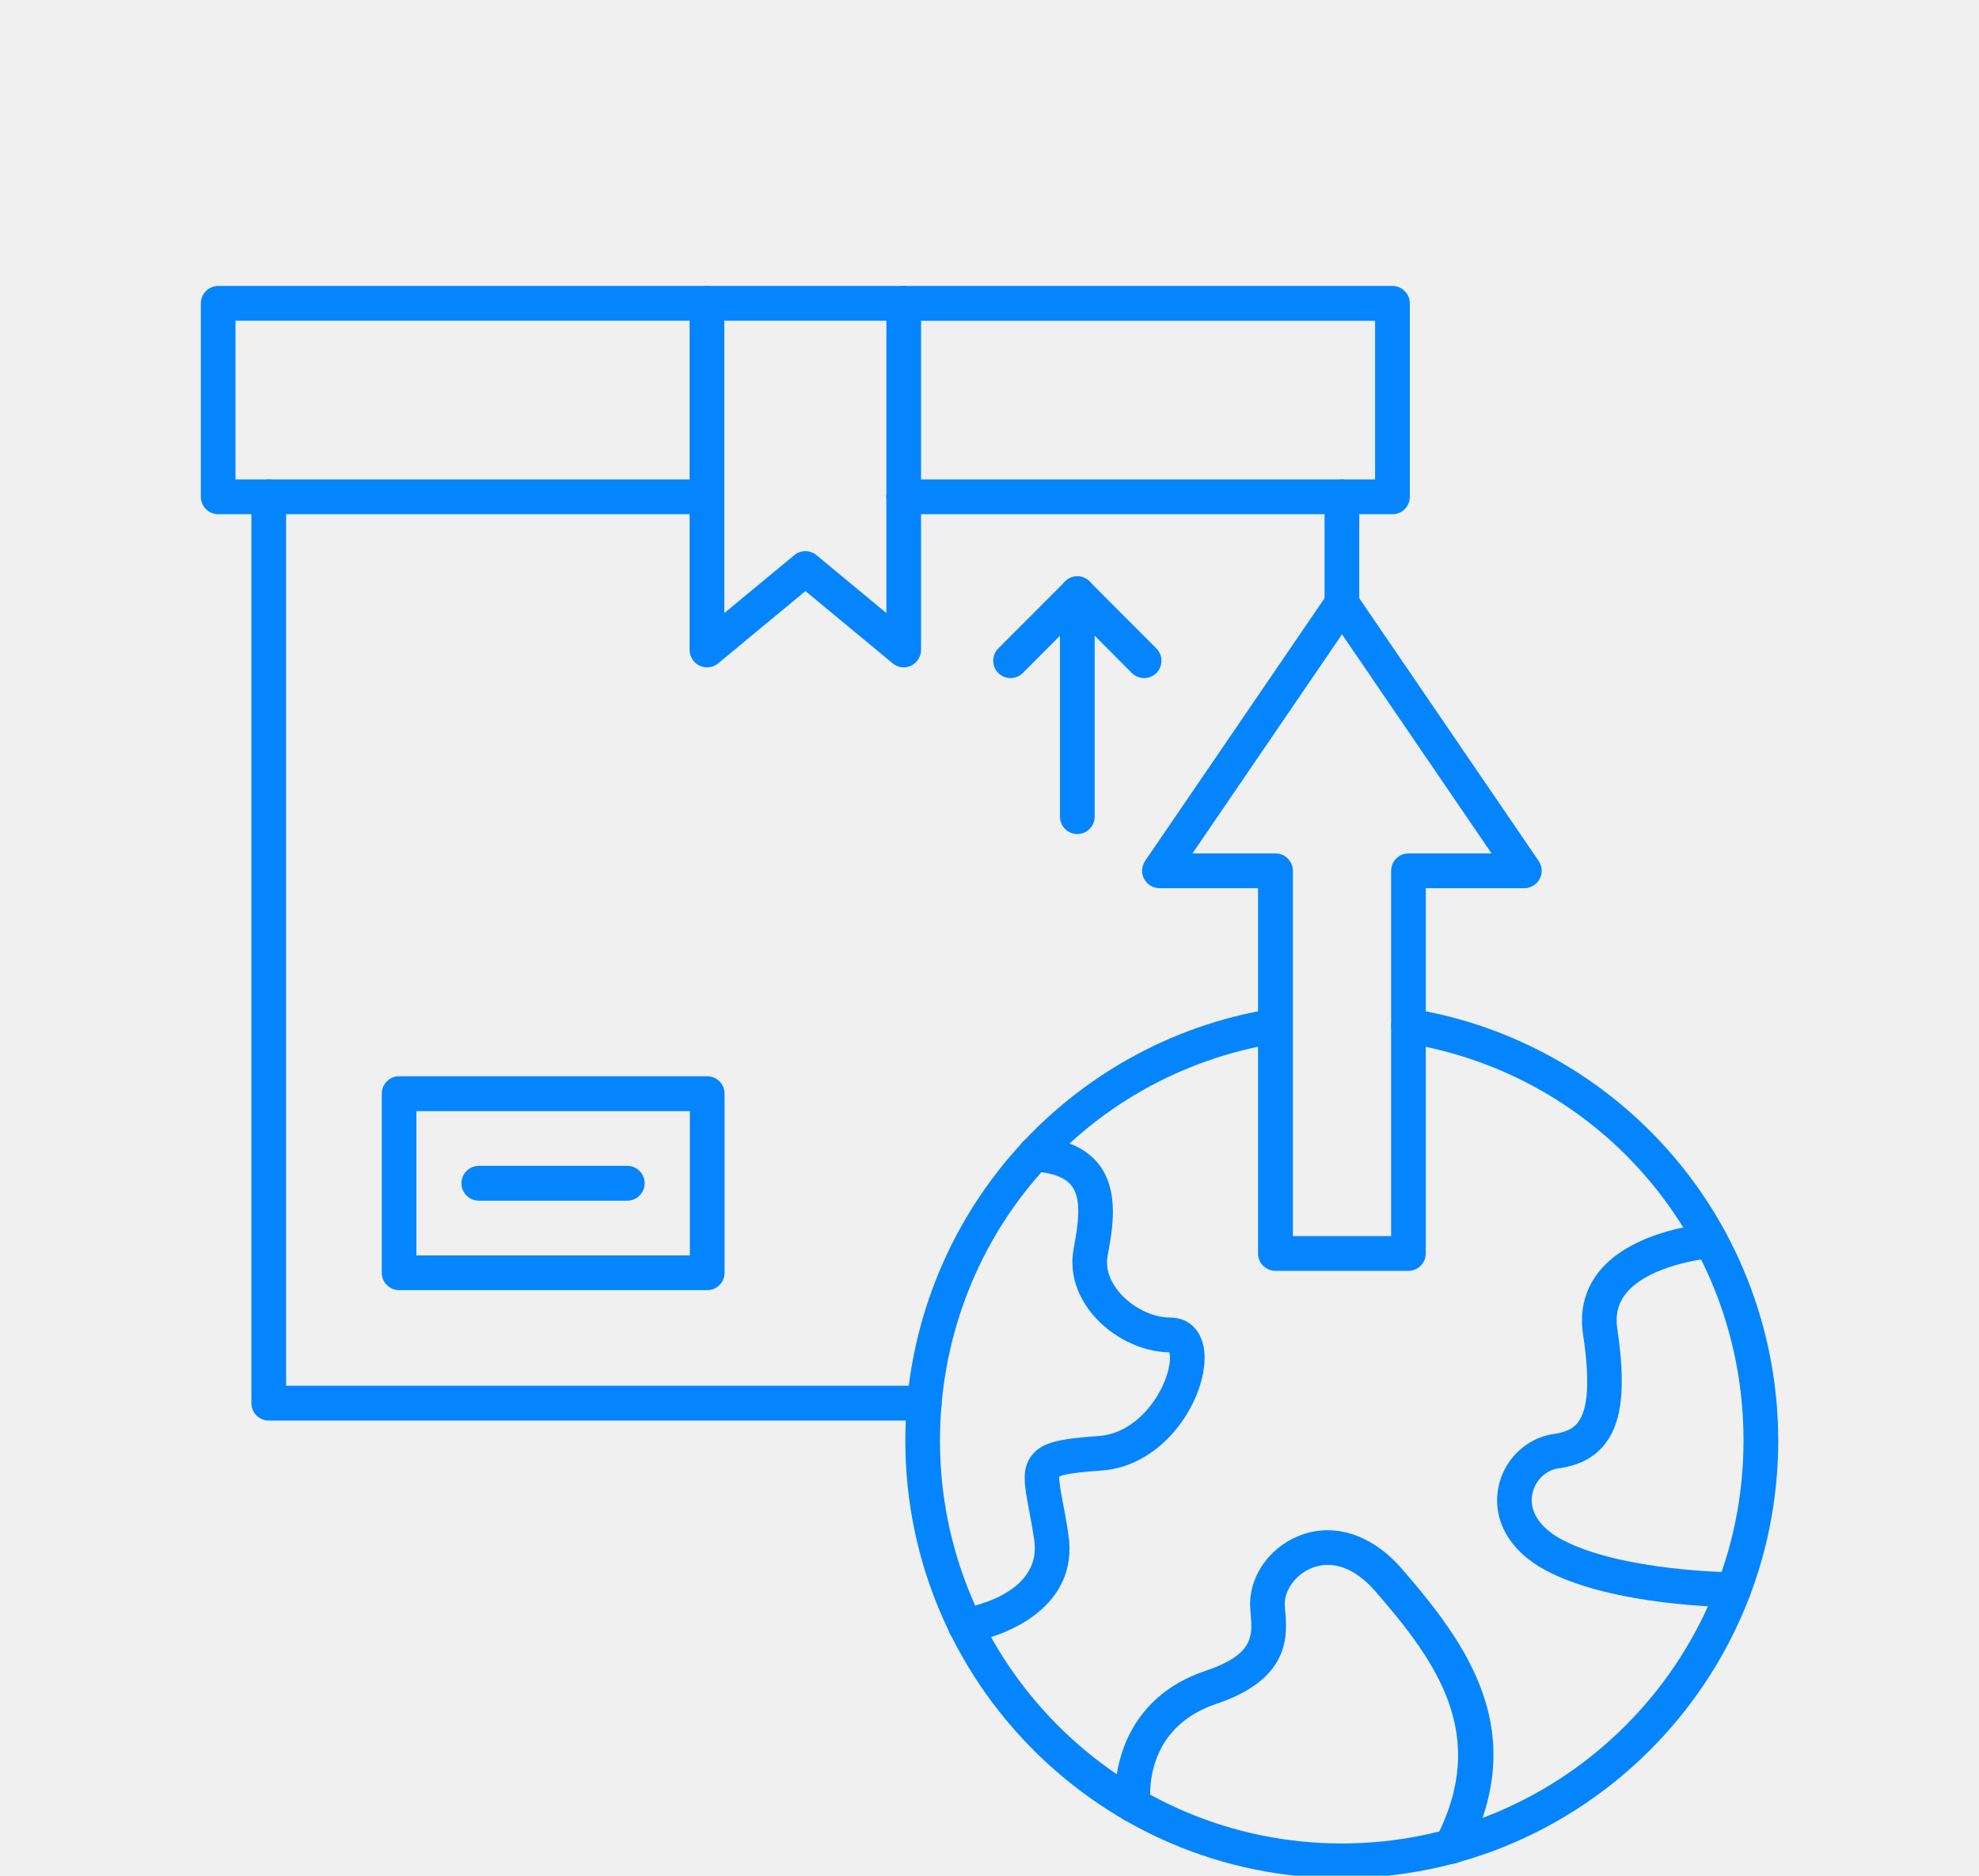
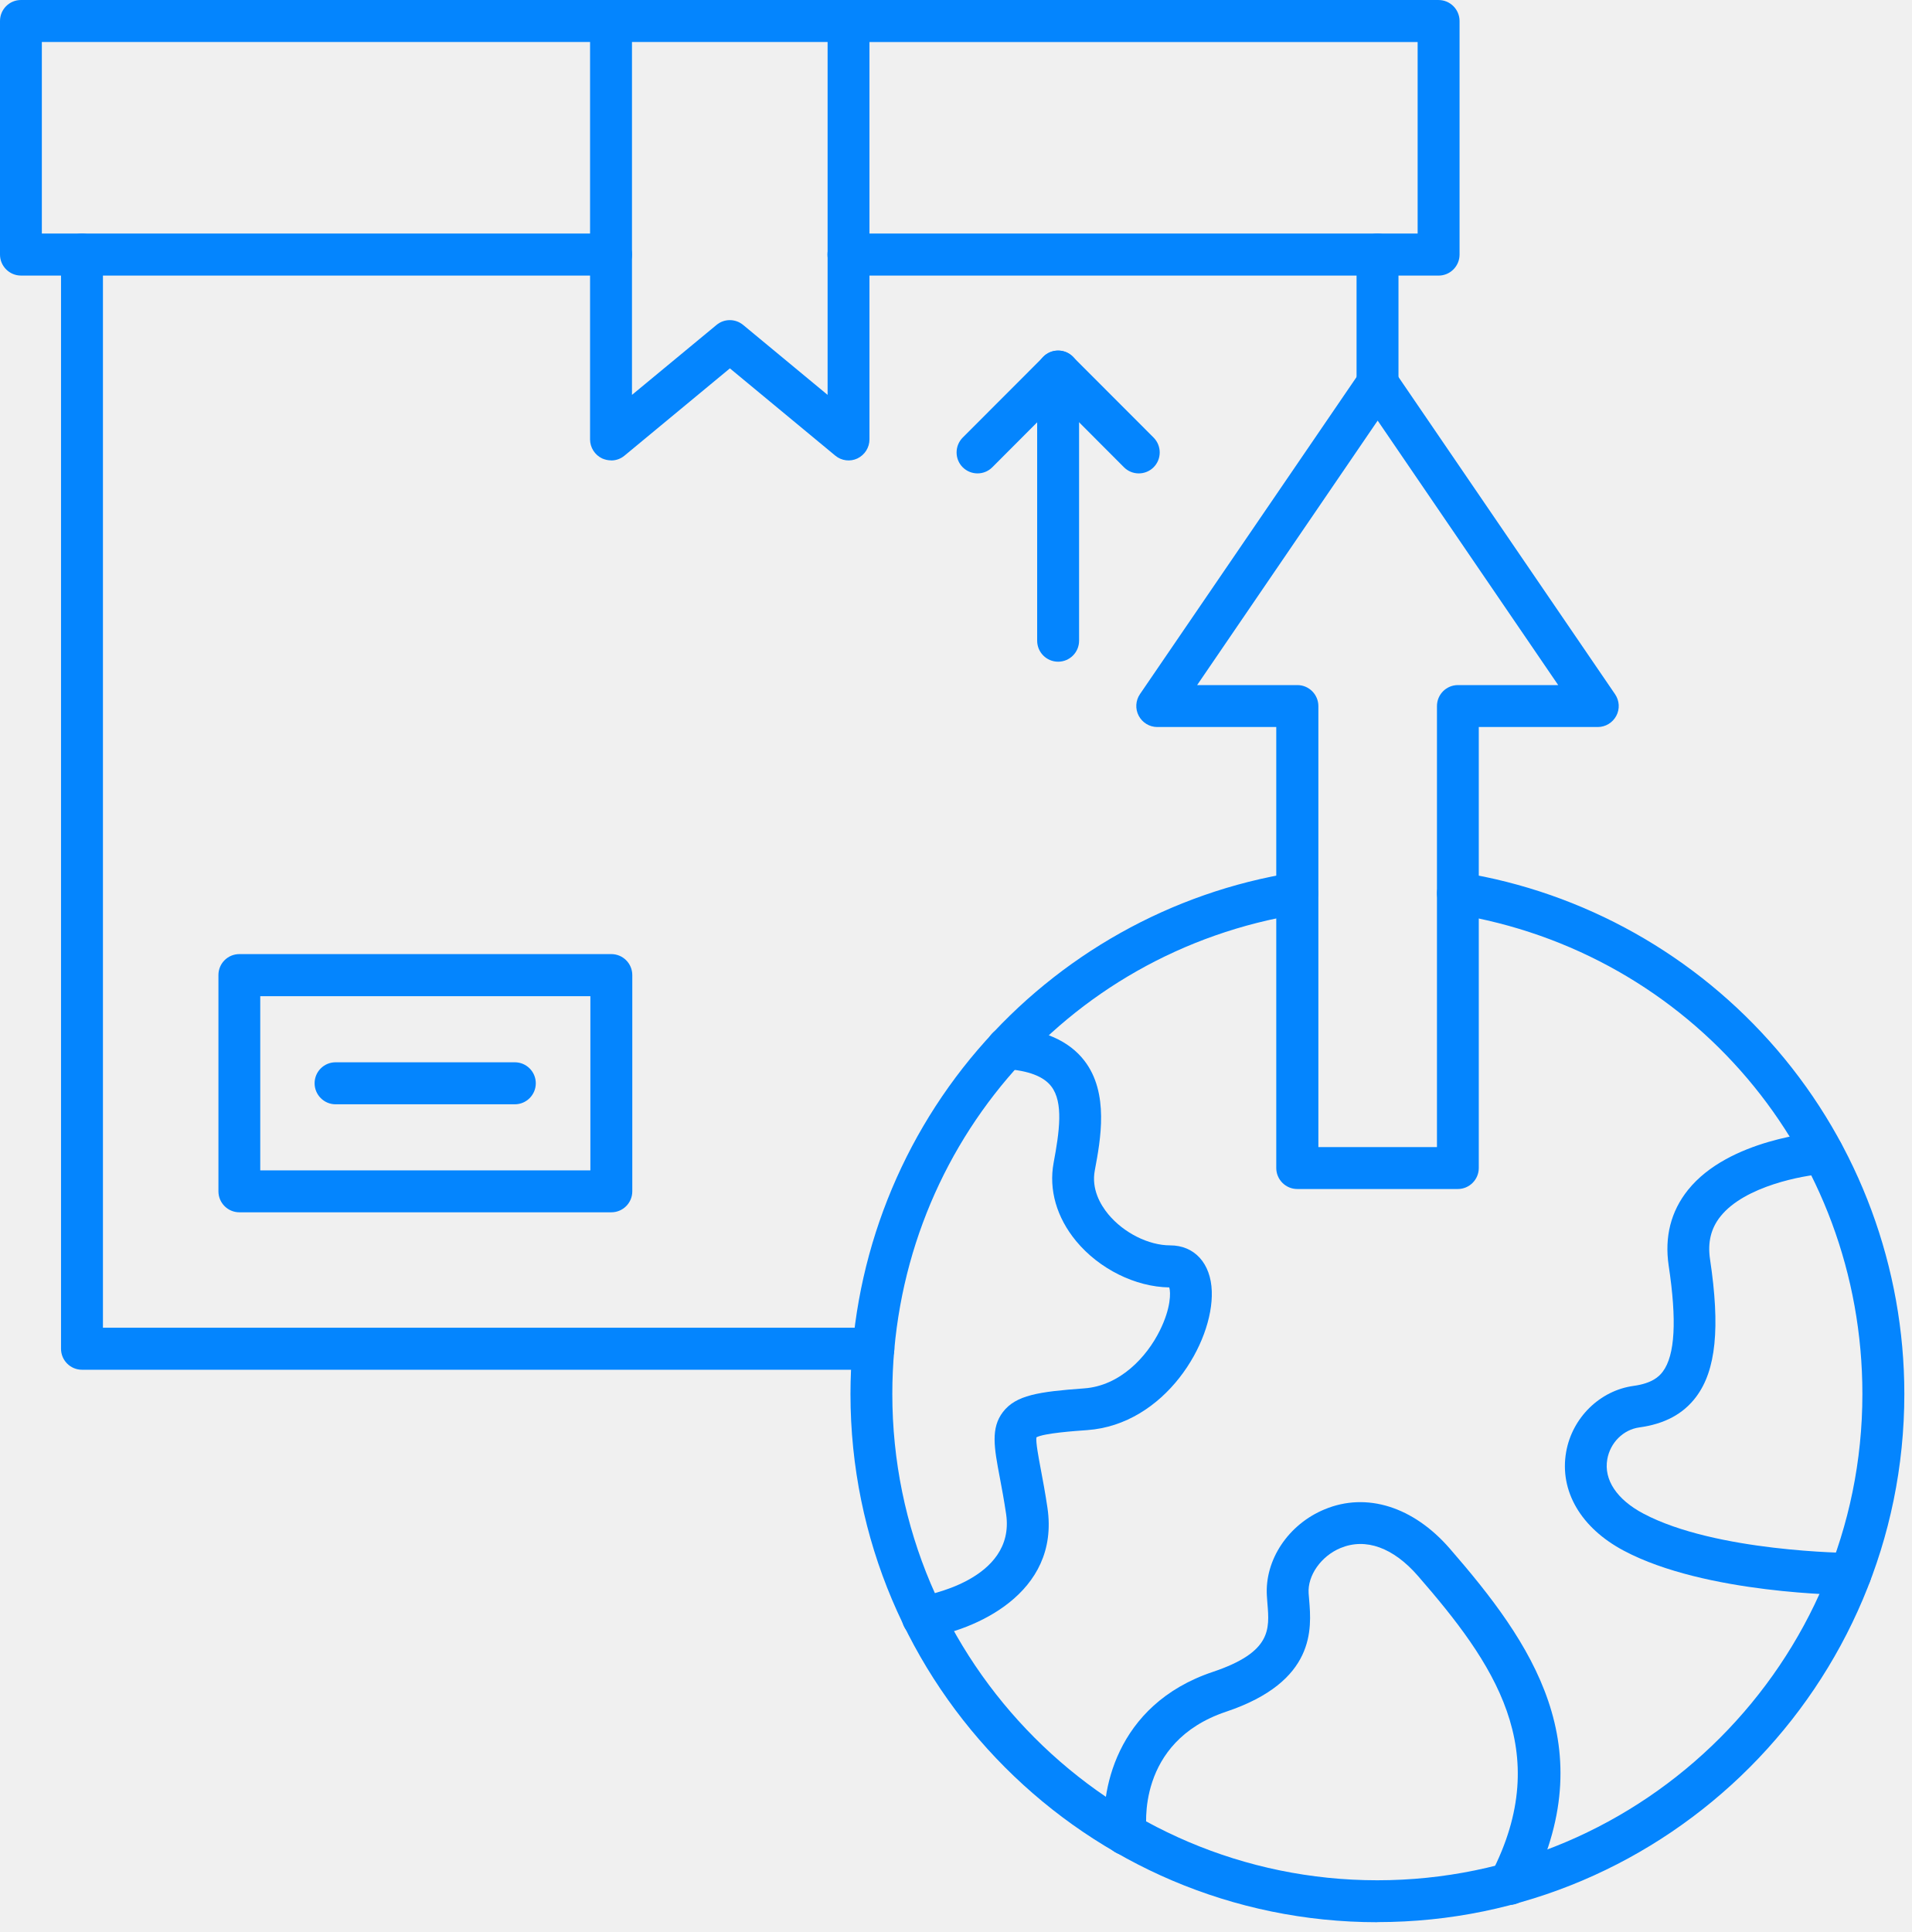
- <svg xmlns="http://www.w3.org/2000/svg" width="115" height="109" viewBox="0 0 115 109" fill="none">
-   <g clip-path="url(#clip0_108_647)">
-     <path fill-rule="evenodd" clip-rule="evenodd" d="M75.121 71.834H80.839V50.606C80.839 50.05 81.288 49.595 81.847 49.595H86.675L77.984 36.863L69.294 49.595H74.121C74.676 49.595 75.13 50.05 75.13 50.606V71.834H75.121ZM81.847 73.853H74.113C73.557 73.853 73.104 73.398 73.104 72.841V51.614H67.374C67.003 51.614 66.66 51.405 66.484 51.073C66.309 50.742 66.333 50.34 66.541 50.033L77.147 34.505C77.335 34.231 77.646 34.067 77.977 34.067C78.307 34.067 78.618 34.231 78.81 34.505L89.412 50.033C89.624 50.344 89.648 50.742 89.473 51.073C89.297 51.405 88.954 51.614 88.582 51.614H82.853V72.841C82.853 73.398 82.4 73.853 81.844 73.853H81.847Z" fill="#0485FE" />
-     <path fill-rule="evenodd" clip-rule="evenodd" d="M100.742 93.397H100.738C100.456 93.397 93.763 93.352 89.834 91.264C87.763 90.167 86.726 88.386 87.057 86.507C87.347 84.861 88.682 83.551 90.303 83.33C91.194 83.207 91.533 82.879 91.708 82.642C92.296 81.856 92.39 80.185 91.99 77.537C91.786 76.153 92.096 74.929 92.917 73.901C94.877 71.449 99.141 71.117 99.325 71.105C99.88 71.068 100.358 71.486 100.399 72.042C100.439 72.599 100.019 73.082 99.467 73.123C98.475 73.193 95.653 73.704 94.485 75.17C94.024 75.747 93.86 76.423 93.983 77.238C94.477 80.533 94.269 82.576 93.317 83.85C92.701 84.677 91.802 85.16 90.573 85.328C89.809 85.434 89.176 86.06 89.037 86.859C88.862 87.845 89.499 88.799 90.773 89.475C94.261 91.325 100.68 91.37 100.742 91.37C101.297 91.37 101.746 91.829 101.746 92.386C101.746 92.942 101.293 93.393 100.742 93.393L100.742 93.397Z" fill="#0485FE" />
-     <path fill-rule="evenodd" clip-rule="evenodd" d="M77.969 109.147C63.986 109.147 52.608 97.741 52.608 83.723C52.608 77.639 54.789 71.748 58.742 67.143C62.659 62.586 68.062 59.56 73.951 58.619C74.502 58.529 75.016 58.905 75.106 59.458C75.196 60.011 74.82 60.527 74.269 60.613C62.883 62.43 54.622 72.15 54.622 83.724C54.622 96.628 65.093 107.129 77.969 107.129C90.841 107.129 101.316 96.632 101.316 83.724C101.316 72.158 93.059 62.443 81.69 60.617C81.138 60.527 80.767 60.011 80.853 59.458C80.942 58.906 81.457 58.533 82.008 58.619C87.897 59.565 93.292 62.59 97.204 67.147C101.157 71.752 103.334 77.636 103.334 83.719C103.334 97.737 91.956 109.143 77.973 109.143L77.969 109.147Z" fill="#0485FE" />
-     <path fill-rule="evenodd" clip-rule="evenodd" d="M77.977 36.09C77.422 36.09 76.969 35.639 76.969 35.078V28.872C76.969 28.315 77.418 27.86 77.977 27.86C78.533 27.86 78.986 28.315 78.986 28.872V35.078C78.986 35.635 78.533 36.09 77.977 36.09ZM53.711 82.553H15.617C15.062 82.553 14.608 82.103 14.608 81.542V28.872C14.608 28.315 15.058 27.86 15.617 27.86C16.172 27.86 16.626 28.315 16.626 28.872V80.53H53.711C54.267 80.53 54.72 80.985 54.72 81.541C54.72 82.098 54.271 82.553 53.711 82.553Z" fill="#0485FE" />
-     <path fill-rule="evenodd" clip-rule="evenodd" d="M41.083 29.883H12.68C12.124 29.883 11.671 29.428 11.671 28.872V17.629C11.671 17.072 12.12 16.618 12.68 16.618H41.083C41.642 16.618 42.091 17.072 42.091 17.629C42.091 18.186 41.642 18.64 41.083 18.64H13.684V27.86H41.083C41.642 27.86 42.091 28.314 42.091 28.871C42.091 29.428 41.642 29.883 41.083 29.883ZM80.916 29.883H52.509C51.954 29.883 51.501 29.428 51.501 28.872C51.501 28.315 51.954 27.86 52.509 27.86H79.907V18.641H52.509C51.954 18.641 51.501 18.19 51.501 17.629C51.501 17.073 51.954 16.618 52.509 16.618H80.916C81.472 16.618 81.925 17.073 81.925 17.629V28.872C81.925 29.429 81.472 29.883 80.916 29.883Z" fill="#0485FE" />
-     <path fill-rule="evenodd" clip-rule="evenodd" d="M42.091 18.64V35.626L46.158 32.261C46.53 31.95 47.069 31.95 47.444 32.261L51.508 35.626V18.64H42.091ZM41.082 38.779C40.939 38.779 40.792 38.746 40.653 38.685C40.302 38.517 40.073 38.161 40.073 37.768V17.629C40.073 17.072 40.523 16.618 41.082 16.618H52.513C53.068 16.618 53.522 17.072 53.522 17.629V37.768C53.522 38.161 53.297 38.513 52.946 38.685C52.595 38.853 52.174 38.799 51.876 38.55L46.804 34.349L41.732 38.55C41.548 38.705 41.319 38.783 41.09 38.783L41.082 38.779Z" fill="#0485FE" />
-     <path fill-rule="evenodd" clip-rule="evenodd" d="M24.198 72.956H40.088V64.571H24.198V72.956ZM41.097 74.974H23.193C22.638 74.974 22.185 74.524 22.185 73.963V63.556C22.185 62.995 22.634 62.544 23.193 62.544H41.097C41.652 62.544 42.105 62.995 42.105 63.556V73.963C42.105 74.524 41.652 74.974 41.097 74.974Z" fill="#0485FE" />
-     <path fill-rule="evenodd" clip-rule="evenodd" d="M36.452 69.775H27.823C27.268 69.775 26.814 69.32 26.814 68.764C26.814 68.203 27.268 67.752 27.823 67.752H36.452C37.008 67.752 37.461 68.203 37.461 68.764C37.461 69.32 37.008 69.775 36.452 69.775Z" fill="#0485FE" />
-     <path fill-rule="evenodd" clip-rule="evenodd" d="M56.089 95.477C55.599 95.477 55.17 95.121 55.092 94.618C55.011 94.065 55.386 93.553 55.938 93.467C56.125 93.439 60.569 92.706 60.099 89.5C59.997 88.816 59.891 88.243 59.793 87.731C59.523 86.307 59.348 85.365 59.948 84.583C60.573 83.772 61.667 83.609 63.856 83.449C65.588 83.326 66.874 81.93 67.499 80.661C68.034 79.584 68.026 78.831 67.952 78.589C66.319 78.565 64.575 77.697 63.468 76.358C62.529 75.22 62.145 73.885 62.386 72.587C62.664 71.093 62.868 69.685 62.272 68.911C61.904 68.432 61.169 68.15 60.083 68.076C59.527 68.035 59.111 67.556 59.147 66.995C59.184 66.438 59.666 66.021 60.221 66.057C61.904 66.176 63.129 66.721 63.864 67.675C65.065 69.23 64.644 71.474 64.366 72.96C64.199 73.849 64.628 74.598 65.016 75.069C65.759 75.965 66.956 76.567 67.997 76.567C69.165 76.567 69.953 77.431 69.998 78.77C70.088 81.255 67.74 85.193 63.999 85.459C63.419 85.5 61.92 85.607 61.557 85.807C61.524 86.053 61.655 86.741 61.769 87.351C61.863 87.85 61.982 88.472 62.088 89.197C62.704 93.357 58.531 95.109 56.236 95.457C56.187 95.465 56.133 95.469 56.084 95.469L56.089 95.477Z" fill="#0485FE" />
-     <path fill-rule="evenodd" clip-rule="evenodd" d="M84.336 108.304C84.177 108.304 84.017 108.267 83.87 108.189C83.376 107.931 83.184 107.321 83.442 106.826C86.533 100.869 83.544 96.64 79.925 92.48C78.737 91.112 77.414 90.633 76.201 91.133C75.266 91.518 74.604 92.455 74.661 93.315C74.67 93.413 74.678 93.516 74.686 93.626C74.8 95.002 75.021 97.561 70.688 99.014C66.347 100.471 66.841 104.606 66.865 104.778C66.939 105.331 66.551 105.839 66 105.912C65.444 105.986 64.938 105.597 64.865 105.044C64.591 102.989 65.322 98.682 70.047 97.098C72.873 96.148 72.783 95.059 72.677 93.798C72.668 93.675 72.656 93.561 72.652 93.446C72.538 91.71 73.685 89.991 75.437 89.27C77.451 88.435 79.701 89.143 81.453 91.157C85.382 95.681 88.914 100.684 85.239 107.767C85.059 108.111 84.708 108.312 84.344 108.312L84.336 108.304Z" fill="#0485FE" />
-     <path fill-rule="evenodd" clip-rule="evenodd" d="M62.603 48.47C62.048 48.47 61.595 48.019 61.595 47.458V34.501C61.595 33.944 62.044 33.49 62.603 33.49C63.159 33.49 63.612 33.94 63.612 34.501V47.458C63.612 48.019 63.159 48.47 62.603 48.47Z" fill="#0485FE" />
-     <path fill-rule="evenodd" clip-rule="evenodd" d="M66.484 39.406C66.226 39.406 65.969 39.307 65.773 39.111L62.604 35.934L59.435 39.111C59.043 39.504 58.406 39.504 58.01 39.111C57.618 38.718 57.618 38.079 58.01 37.682L61.894 33.793C62.286 33.4 62.923 33.4 63.315 33.793L67.198 37.682C67.59 38.079 67.59 38.718 67.198 39.111C67.002 39.307 66.741 39.406 66.484 39.406Z" fill="#0485FE" />
-   </g>
+ <svg xmlns="http://www.w3.org/2000/svg" width="92" height="93" fill="none">
  <defs>
    <clipPath id="clip0_108_647">
-       <rect width="115" height="109" fill="white" />
+       <rect id="svg_1" fill="white" height="109" width="115" />
    </clipPath>
  </defs>
+   <g>
+     <g id="svg_2" clip-path="url(#clip0_108_647)">
+       <path id="svg_3" fill="#0485FE" d="m63.45,55.217l5.717,0l0,-21.228c0,-0.557 0.449,-1.011 1.009,-1.011l4.827,0l-8.69,-12.732l-8.69,12.732l4.827,0c0.555,0 1.009,0.454 1.009,1.011l0,21.228l-0.008,0zm6.726,2.018l-7.735,0c-0.555,0 -1.009,-0.454 -1.009,-1.011l0,-21.228l-5.73,0c-0.372,0 -0.715,-0.209 -0.89,-0.54c-0.176,-0.332 -0.151,-0.733 0.057,-1.04l10.606,-15.528c0.188,-0.274 0.498,-0.438 0.829,-0.438c0.331,0 0.641,0.164 0.833,0.438l10.602,15.528c0.212,0.311 0.237,0.708 0.061,1.04c-0.176,0.332 -0.519,0.54 -0.89,0.54l-5.73,0l0,21.228c0,0.557 -0.453,1.011 -1.009,1.011l0.003,0z" clip-rule="evenodd" fill-rule="evenodd" />
+       <path id="svg_4" fill="#0485FE" d="m89.071,76.779l-0.004,0c-0.282,0 -6.975,-0.045 -10.904,-2.133c-2.071,-1.097 -3.108,-2.878 -2.777,-4.757c0.29,-1.646 1.625,-2.956 3.247,-3.177c0.89,-0.123 1.229,-0.45 1.405,-0.688c0.588,-0.786 0.682,-2.457 0.282,-5.105c-0.204,-1.384 0.106,-2.608 0.927,-3.635c1.96,-2.452 6.224,-2.784 6.407,-2.796c0.555,-0.037 1.033,0.381 1.074,0.938c0.04,0.557 -0.38,1.04 -0.932,1.081c-0.992,0.07 -3.814,0.581 -4.982,2.047c-0.461,0.577 -0.625,1.253 -0.502,2.068c0.494,3.296 0.286,5.339 -0.666,6.612c-0.617,0.827 -1.515,1.31 -2.744,1.478c-0.764,0.106 -1.397,0.733 -1.536,1.531c-0.176,0.987 0.461,1.941 1.736,2.616c3.488,1.851 9.907,1.895 9.969,1.895c0.555,0 1.004,0.459 1.004,1.015c0,0.557 -0.453,1.007 -1.004,1.007l0,0.004z" clip-rule="evenodd" fill-rule="evenodd" />
+       <path id="svg_5" fill="#0485FE" d="m66.298,92.529c-13.983,0 -25.361,-11.406 -25.361,-25.424c0,-6.084 2.181,-11.975 6.134,-16.581c3.916,-4.557 9.319,-7.582 15.208,-8.524c0.551,-0.09 1.066,0.287 1.156,0.839c0.09,0.553 -0.286,1.069 -0.837,1.155c-11.386,1.818 -19.647,11.537 -19.647,23.111c0,12.904 10.471,23.405 23.347,23.405c12.872,0 23.347,-10.497 23.347,-23.405c0,-11.566 -8.257,-21.281 -19.626,-23.107c-0.551,-0.09 -0.923,-0.606 -0.837,-1.159c0.09,-0.553 0.604,-0.925 1.156,-0.839c5.889,0.946 11.284,3.971 15.196,8.528c3.953,4.606 6.13,10.489 6.13,16.572c0,14.018 -11.378,25.424 -25.361,25.424l-0.004,0.004z" clip-rule="evenodd" fill-rule="evenodd" />
+       <path id="svg_6" fill="#0485FE" d="m66.306,19.472c-0.555,0 -1.009,-0.45 -1.009,-1.011l0,-6.207c0,-0.557 0.449,-1.011 1.009,-1.011c0.555,0 1.009,0.454 1.009,1.011l0,6.207c0,0.557 -0.453,1.011 -1.009,1.011zm-24.266,46.463l-38.094,0c-0.555,0 -1.009,-0.45 -1.009,-1.011l0,-52.67c0,-0.557 0.449,-1.011 1.009,-1.011c0.555,0 1.009,0.454 1.009,1.011l0,51.659l37.085,0c0.555,0 1.009,0.455 1.009,1.011c0,0.557 -0.449,1.011 -1.008,1.011z" clip-rule="evenodd" fill-rule="evenodd" />
+       <path id="svg_7" fill="#0485FE" d="m29.412,13.265l-28.403,0c-0.555,0 -1.009,-0.454 -1.009,-1.011l0,-11.243c0,-0.557 0.449,-1.011 1.009,-1.011l28.403,0c0.559,0 1.009,0.454 1.009,1.011c0,0.557 -0.449,1.011 -1.009,1.011l-27.398,0l0,9.22l27.398,0c0.559,0 1.009,0.454 1.009,1.011c0,0.557 -0.449,1.012 -1.009,1.012zm39.834,0l-28.407,0c-0.555,0 -1.009,-0.454 -1.009,-1.011c0,-0.557 0.453,-1.011 1.009,-1.011l27.398,0l0,-9.22l-27.398,0c-0.555,0 -1.009,-0.45 -1.009,-1.011c0,-0.557 0.453,-1.011 1.009,-1.011l28.407,0c0.555,0 1.009,0.455 1.009,1.011l0,11.243c0,0.557 -0.453,1.011 -1.009,1.011z" clip-rule="evenodd" fill-rule="evenodd" />
+       <path id="svg_8" fill="#0485FE" d="m30.42,2.022l0,16.986l4.067,-3.365c0.372,-0.311 0.911,-0.311 1.286,0l4.063,3.365l0,-16.986l-9.417,0zm-1.009,20.139c-0.143,0 -0.29,-0.033 -0.429,-0.094c-0.351,-0.168 -0.58,-0.524 -0.58,-0.917l0,-20.139c0,-0.557 0.449,-1.011 1.009,-1.011l11.431,0c0.555,0 1.009,0.454 1.009,1.011l0,20.139c0,0.393 -0.225,0.745 -0.576,0.917c-0.351,0.168 -0.772,0.115 -1.07,-0.135l-5.072,-4.2l-5.072,4.2c-0.184,0.155 -0.412,0.233 -0.641,0.233l-0.009,-0.004z" clip-rule="evenodd" fill-rule="evenodd" />
+       <path id="svg_9" fill="#0485FE" d="m12.527,56.338l15.89,0l0,-8.385l-15.89,0l0,8.385zm16.899,2.018l-17.903,0c-0.555,0 -1.009,-0.45 -1.009,-1.011l0,-10.407c0,-0.561 0.449,-1.011 1.009,-1.011l17.903,0c0.555,0 1.009,0.45 1.009,1.011l0,10.407c0,0.561 -0.453,1.011 -1.009,1.011z" clip-rule="evenodd" fill-rule="evenodd" />
+       <path id="svg_10" fill="#0485FE" d="m24.781,53.157l-8.629,0c-0.555,0 -1.009,-0.454 -1.009,-1.011c0,-0.561 0.453,-1.011 1.009,-1.011l8.629,0c0.555,0 1.009,0.45 1.009,1.011c0,0.557 -0.453,1.011 -1.009,1.011z" clip-rule="evenodd" fill-rule="evenodd" />
+       <path id="svg_11" fill="#0485FE" d="m44.418,78.86c-0.49,0 -0.919,-0.356 -0.996,-0.86c-0.082,-0.553 0.294,-1.064 0.845,-1.15c0.188,-0.029 4.631,-0.761 4.162,-3.967c-0.102,-0.684 -0.208,-1.257 -0.306,-1.769c-0.27,-1.425 -0.445,-2.366 0.155,-3.148c0.625,-0.811 1.719,-0.974 3.908,-1.134c1.732,-0.123 3.018,-1.519 3.643,-2.788c0.535,-1.077 0.527,-1.83 0.453,-2.072c-1.633,-0.025 -3.377,-0.892 -4.484,-2.231c-0.939,-1.138 -1.323,-2.473 -1.082,-3.771c0.278,-1.494 0.482,-2.903 -0.114,-3.676c-0.367,-0.479 -1.103,-0.761 -2.189,-0.835c-0.555,-0.041 -0.972,-0.52 -0.935,-1.081c0.037,-0.557 0.519,-0.974 1.074,-0.938c1.683,0.119 2.908,0.663 3.643,1.617c1.201,1.556 0.78,3.799 0.502,5.285c-0.167,0.888 0.261,1.638 0.649,2.108c0.743,0.897 1.94,1.498 2.981,1.498c1.168,0 1.956,0.864 2.001,2.203c0.09,2.485 -2.258,6.423 -5.999,6.69c-0.58,0.041 -2.079,0.147 -2.442,0.348c-0.033,0.246 0.098,0.933 0.212,1.544c0.094,0.499 0.212,1.122 0.319,1.846c0.617,4.16 -3.557,5.912 -5.852,6.26c-0.049,0.008 -0.102,0.012 -0.151,0.012l0.004,0.008z" clip-rule="evenodd" fill-rule="evenodd" />
+       <path id="svg_12" fill="#0485FE" d="m72.665,91.686c-0.159,0 -0.319,-0.037 -0.466,-0.115c-0.494,-0.258 -0.686,-0.868 -0.429,-1.363c3.091,-5.957 0.102,-10.186 -3.516,-14.346c-1.188,-1.367 -2.511,-1.846 -3.724,-1.347c-0.935,0.385 -1.597,1.322 -1.54,2.182c0.008,0.098 0.016,0.201 0.025,0.311c0.114,1.376 0.335,3.934 -3.998,5.388c-4.341,1.457 -3.847,5.592 -3.822,5.764c0.073,0.553 -0.315,1.061 -0.866,1.134c-0.555,0.074 -1.062,-0.315 -1.135,-0.868c-0.274,-2.055 0.457,-6.362 5.182,-7.946c2.826,-0.95 2.736,-2.039 2.63,-3.3c-0.008,-0.123 -0.02,-0.237 -0.025,-0.352c-0.114,-1.736 1.033,-3.455 2.785,-4.176c2.013,-0.835 4.263,-0.127 6.015,1.887c3.929,4.524 7.461,9.527 3.786,16.61c-0.18,0.344 -0.531,0.545 -0.894,0.545l-0.008,-0.008z" clip-rule="evenodd" fill-rule="evenodd" />
+       <path id="svg_13" fill="#0485FE" d="m50.932,31.852c-0.555,0 -1.009,-0.45 -1.009,-1.011l0,-12.957c0,-0.557 0.449,-1.011 1.009,-1.011c0.555,0 1.009,0.45 1.009,1.011l0,12.957c0,0.561 -0.453,1.011 -1.009,1.011z" clip-rule="evenodd" fill-rule="evenodd" />
+       <path id="svg_14" fill="#0485FE" d="m54.813,22.788c-0.257,0 -0.515,-0.098 -0.711,-0.295l-3.169,-3.177l-3.169,3.177c-0.392,0.393 -1.029,0.393 -1.425,0c-0.392,-0.393 -0.392,-1.032 0,-1.429l3.884,-3.889c0.392,-0.393 1.029,-0.393 1.421,0l3.884,3.889c0.392,0.397 0.392,1.036 0,1.429c-0.196,0.197 -0.457,0.295 -0.715,0.295z" clip-rule="evenodd" fill-rule="evenodd" />
+     </g>
+   </g>
</svg>
